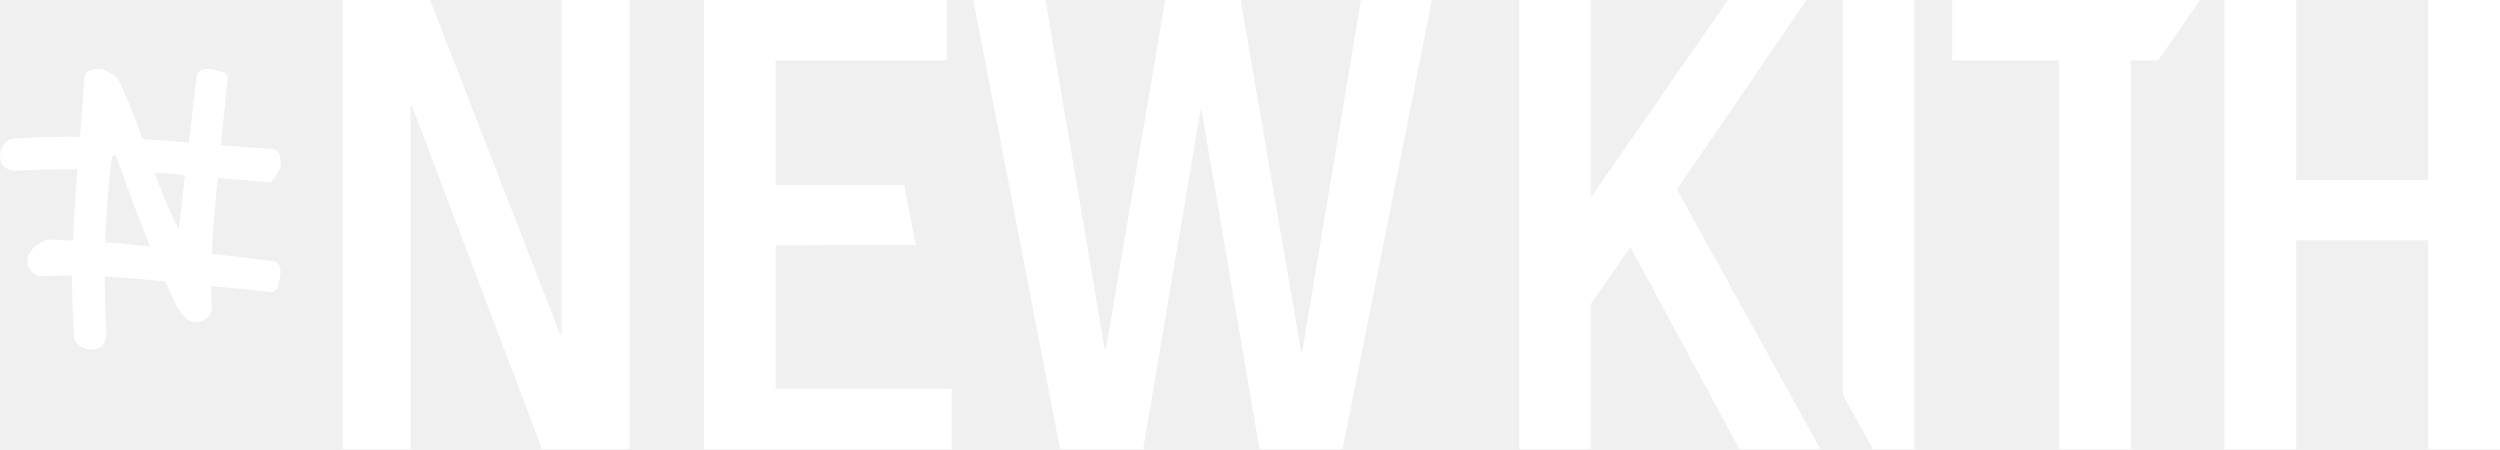
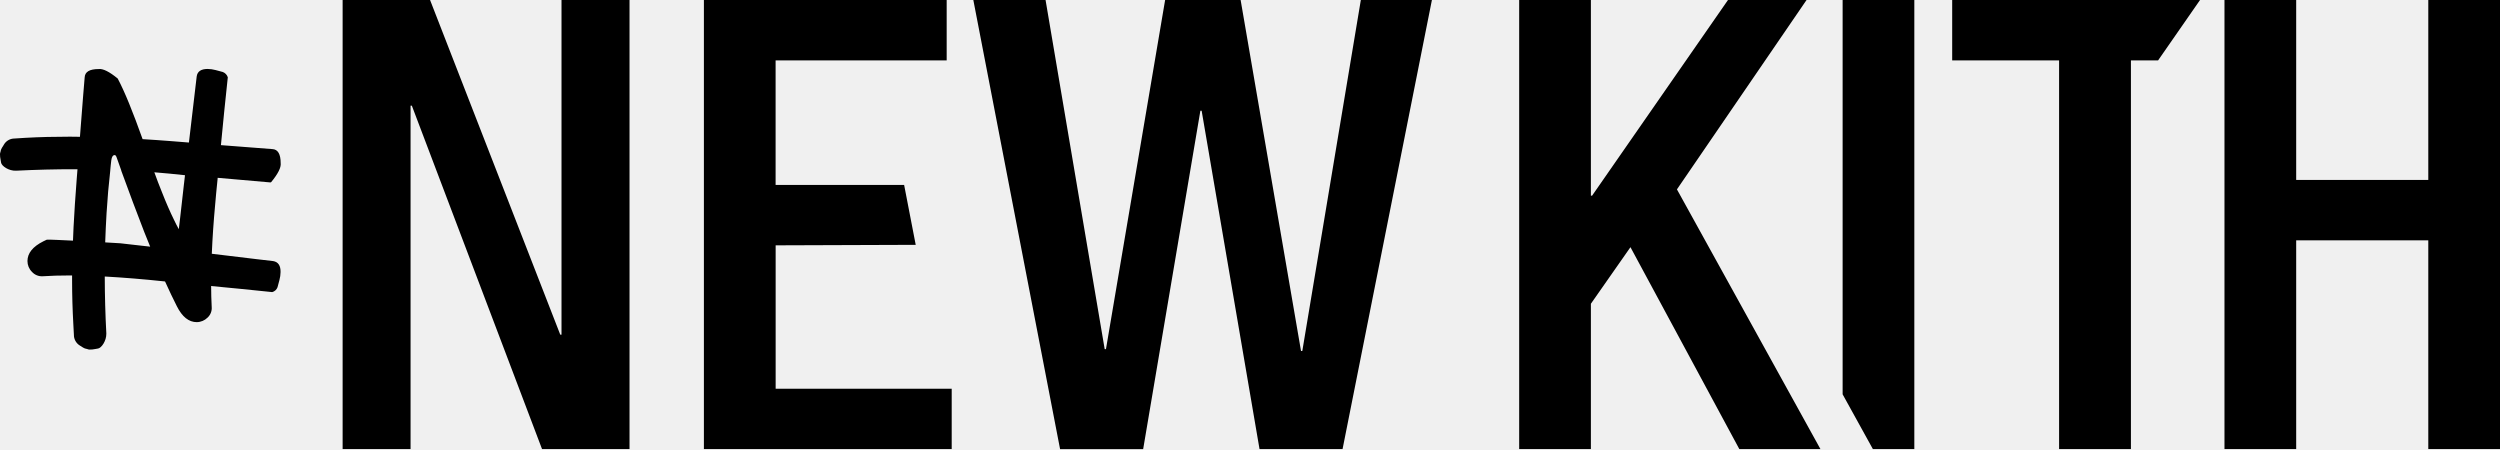
- <svg xmlns="http://www.w3.org/2000/svg" id="logo" data-name="logo" viewBox="0 0 1195.81 214.84">
+ <svg xmlns="http://www.w3.org/2000/svg" viewBox="0 0 200 36" fill="none">
+   <g clip-path="url(#clip0)" fill="currentColor">
+     <path d="M21.848 20.886l-1.306-.152-3.598-.433a77.34 77.34 0 01.263-3.867c.053-.669.125-1.361.197-2.082 0-.045.01-.082.01-.127l4.228.37.054-.027c.55-.67.802-1.175.758-1.516 0-.729-.226-1.109-.67-1.125-.35-.028-1.721-.133-4.11-.316.167-1.812.36-3.625.55-5.428a.67.67 0 00-.398-.423c-.062-.018-.251-.072-.576-.154a2.573 2.573 0 00-.64-.09c-.524 0-.821.199-.875.604a872.755 872.755 0 00-.622 5.283c-.46-.037-.955-.072-1.468-.117-.777-.063-1.524-.109-2.237-.154-.776-2.174-1.433-3.803-1.992-4.85-.669-.55-1.18-.803-1.523-.758-.731 0-1.1.226-1.12.67-.034.387-.166 1.975-.377 4.75-.28-.01-.54-.01-.803-.01-1.234 0-2.415.028-3.55.091-.344.019-.678.045-1.004.064a.978.978 0 00-.73.486c-.071.154-.225.271-.27.578-.096.192.003.593.048.86.045.268.612.67 1.2.643 1.595-.08 3.163-.12 4.704-.117h.207v.01c-.016.253-.045.502-.061.774-.11 1.38-.191 2.676-.253 3.847-.018.37-.037.731-.045 1.082-.67-.026-2.02-.108-2.11-.072-.09.037-.177.079-.262.126-.848.423-1.27.955-1.27 1.577a1.208 1.208 0 00.36.866 1.065 1.065 0 00.857.352c.684-.046 1.38-.064 2.09-.064h.263v.335c0 1.234.035 2.415.099 3.55l.053 1.004a1.003 1.003 0 00.487.729c.167.082.27.226.577.27.199.1.604 0 .866-.044.263-.045.67-.604.658-1.2a88.147 88.147 0 01-.126-4.56c1.442.08 3.047.207 4.822.396.334.74.65 1.397.947 1.984.424.846.956 1.27 1.587 1.27.324-.001.635-.131.865-.36a1.033 1.033 0 00.334-.857c-.027-.55-.045-1.1-.045-1.672 1.632.153 3.265.316 4.887.486a.623.623 0 00.423-.388c.018-.063.072-.252.154-.577.056-.208.086-.423.09-.639.009-.516-.19-.814-.597-.878zm-11.674-1.361l-.54-.062-1.218-.072a96.79 96.79 0 01.109-2.341 62.8 62.8 0 01.298-3.427v-.035c.018-.253.053-.502.08-.758.037-.28.127-.423.27-.423.064 0 .11.053.155.179.125.353.252.695.37 1.037v.026c.334.894.64 1.75.946 2.561.306.811.614 1.606.893 2.341l.477 1.181c-.224-.026-.442-.045-.65-.072l-1.19-.135zm4.544-4.814c-.117 1.004-.216 1.912-.306 2.715-.045.314-.072.62-.109.91a14.294 14.294 0 01-.378-.74c-.316-.64-.64-1.38-.975-2.236a39.235 39.235 0 01-.603-1.577c.18.019.622.054 1.236.109.404.035.82.08 1.216.125-.027.235-.06.469-.08.694zM121.534 0h5.737v15.653h.097L138.239 0h6.285l-10.369 15.15 11.48 20.777h-6.489l-8.709-16.153-3.166 4.527v11.626h-5.737V0zM27.41 0h6.995l10.416 26.773h.1V0h5.441v35.927h-6.999L32.947 8.453h-.102v27.474H27.41V0zM56.312 0h19.422v4.83H62.048v9.967h10.283l.926 4.79-11.205.04V31.1h14.084v4.827H56.312V0zM77.865 0h5.78l4.73 27.93h.102L93.21 0h6.04l4.832 28.081h.102L108.867 0h5.686l-7.148 35.927h-6.643L96.132 8.86h-.102l-4.577 27.068h-6.647L77.866 0zM147.41 0h5.736v35.927h-3.315l-2.421-4.382V0zM164.727 4.83h-8.552V0h19.828l-3.355 4.83h-2.174v31.097h-5.747V4.83zM177.958 0h5.737v14.395h10.568V0H200v35.927h-5.737V19.226h-10.568v16.701h-5.737V0z" />
+   </g>
  <defs>
-     <style>.cls-1{fill:white}</style>
+     <clipPath id="clip0">
+       <path fill="currentColor" d="M0 0h200v35.932H0z" />
+     </clipPath>
  </defs>
-   <path class="cls-1" d="M134.51 125.07l-7.81-.91-21.51-2.59c.27-6.95.81-14.66 1.57-23.12.32-4 .75-8.14 1.18-12.45 0-.27.06-.49.06-.76l25.28 2.21.32-.16q4.93-6 4.53-9.06c0-4.36-1.35-6.63-4-6.73q-3.15-.25-24.58-1.89c1-10.83 2.15-21.67 3.29-32.45a4 4 0 00-2.38-2.53c-.37-.11-1.5-.43-3.44-.92a15.38 15.38 0 00-3.83-.54c-3.13 0-4.91 1.19-5.23 3.61-1.4 11.59-2.64 22.16-3.72 31.59-2.75-.22-5.71-.43-8.78-.7-4.64-.38-9.11-.65-13.37-.92-4.64-13-8.57-22.74-11.91-29-4-3.29-7.06-4.8-9.11-4.53-4.37 0-6.58 1.35-6.69 4-.21 2.32-1 11.81-2.26 28.41-1.67-.06-3.23-.06-4.8-.06-7.38 0-14.44.16-21.23.54-2.05.11-4.05.27-6 .38a5.85 5.85 0 00-4.36 2.91c-.43.92-1.35 1.62-1.62 3.45-.57 1.15.02 3.55.29 5.15s3.66 4 7.17 3.84q14.31-.72 28.13-.7h1.24v.06c-.1 1.51-.27 3-.37 4.63-.65 8.25-1.14 16-1.51 23-.11 2.21-.22 4.37-.27 6.47-4-.16-12.08-.65-12.62-.43a14 14 0 00-1.56.75c-5.07 2.53-7.6 5.71-7.6 9.43a7.22 7.22 0 002.16 5.18 6.37 6.37 0 005.12 2.1c4.09-.27 8.25-.38 12.5-.38h1.57v2c0 7.38.21 14.44.59 21.23.11 2.05.21 4.05.32 6a6 6 0 002.91 4.36c1 .49 1.62 1.35 3.45 1.62 1.19.59 3.61 0 5.18-.27s4-3.61 3.93-7.17c-.48-9.27-.75-18.33-.75-27.27 8.62.48 18.22 1.24 28.83 2.37 2 4.42 3.89 8.35 5.66 11.86 2.54 5.06 5.72 7.6 9.49 7.6a7.37 7.37 0 005.17-2.16 6.17 6.17 0 002-5.12c-.16-3.29-.27-6.58-.27-10 9.76.92 19.52 1.89 29.22 2.91a3.73 3.73 0 002.53-2.32c.11-.38.43-1.51.92-3.45a15.79 15.79 0 00.54-3.82c.05-3.09-1.14-4.87-3.57-5.25zm-69.8-8.14l-3.23-.37-7.28-.43c.16-4.69.38-9.38.65-14 .43-7 1-13.8 1.78-20.49v-.21c.11-1.51.32-3 .48-4.53.22-1.67.76-2.53 1.62-2.53.38 0 .65.32.92 1.07.75 2.11 1.51 4.16 2.21 6.2v.16c2 5.34 3.83 10.46 5.66 15.31s3.67 9.6 5.34 14c1 2.48 1.94 4.8 2.85 7.06-1.34-.16-2.64-.27-3.88-.43zm27.17-28.78c-.7 6-1.29 11.43-1.83 16.23-.27 1.88-.43 3.71-.65 5.44-.75-1.35-1.51-2.86-2.26-4.42-1.89-3.83-3.83-8.25-5.83-13.37-1.18-2.91-2.42-6.09-3.61-9.43 1.08.11 3.72.32 7.39.65 2.42.21 4.9.48 7.27.75-.16 1.4-.36 2.8-.48 4.15zM730.54.19h34.3v93.59h.58l65-93.59H868l-62 90.58L874.64 215h-38.8l-52.07-96.58-18.93 27.07V215h-34.3zM167.77.19h41.82l62.28 160.08h.59V.19H305V215h-41.85L200.87 50.73h-.61V215h-32.49zM340.57.19H456.7v28.88h-81.83v59.59h61.48l5.54 28.64-67 .24v68.6h84.21V215H340.57zM469.44.19H504l28.28 167h.61l28.3-167h36.11l28.89 167.9h.61l28-167.9h34L646.06 215h-39.72L578.66 53.16h-.61L550.68 215h-39.74zM885.25.19h34.3V215h-19.82l-14.48-26.2zM988.79 29.07h-51.13V.19h118.55l-20.06 28.88h-13V215h-34.36zM1067.9.19h34.3v86.07h63.19V.19h34.3V215h-34.3v-99.86h-63.19V215h-34.3z" transform="translate(-3.88 -.19)" />
</svg>
